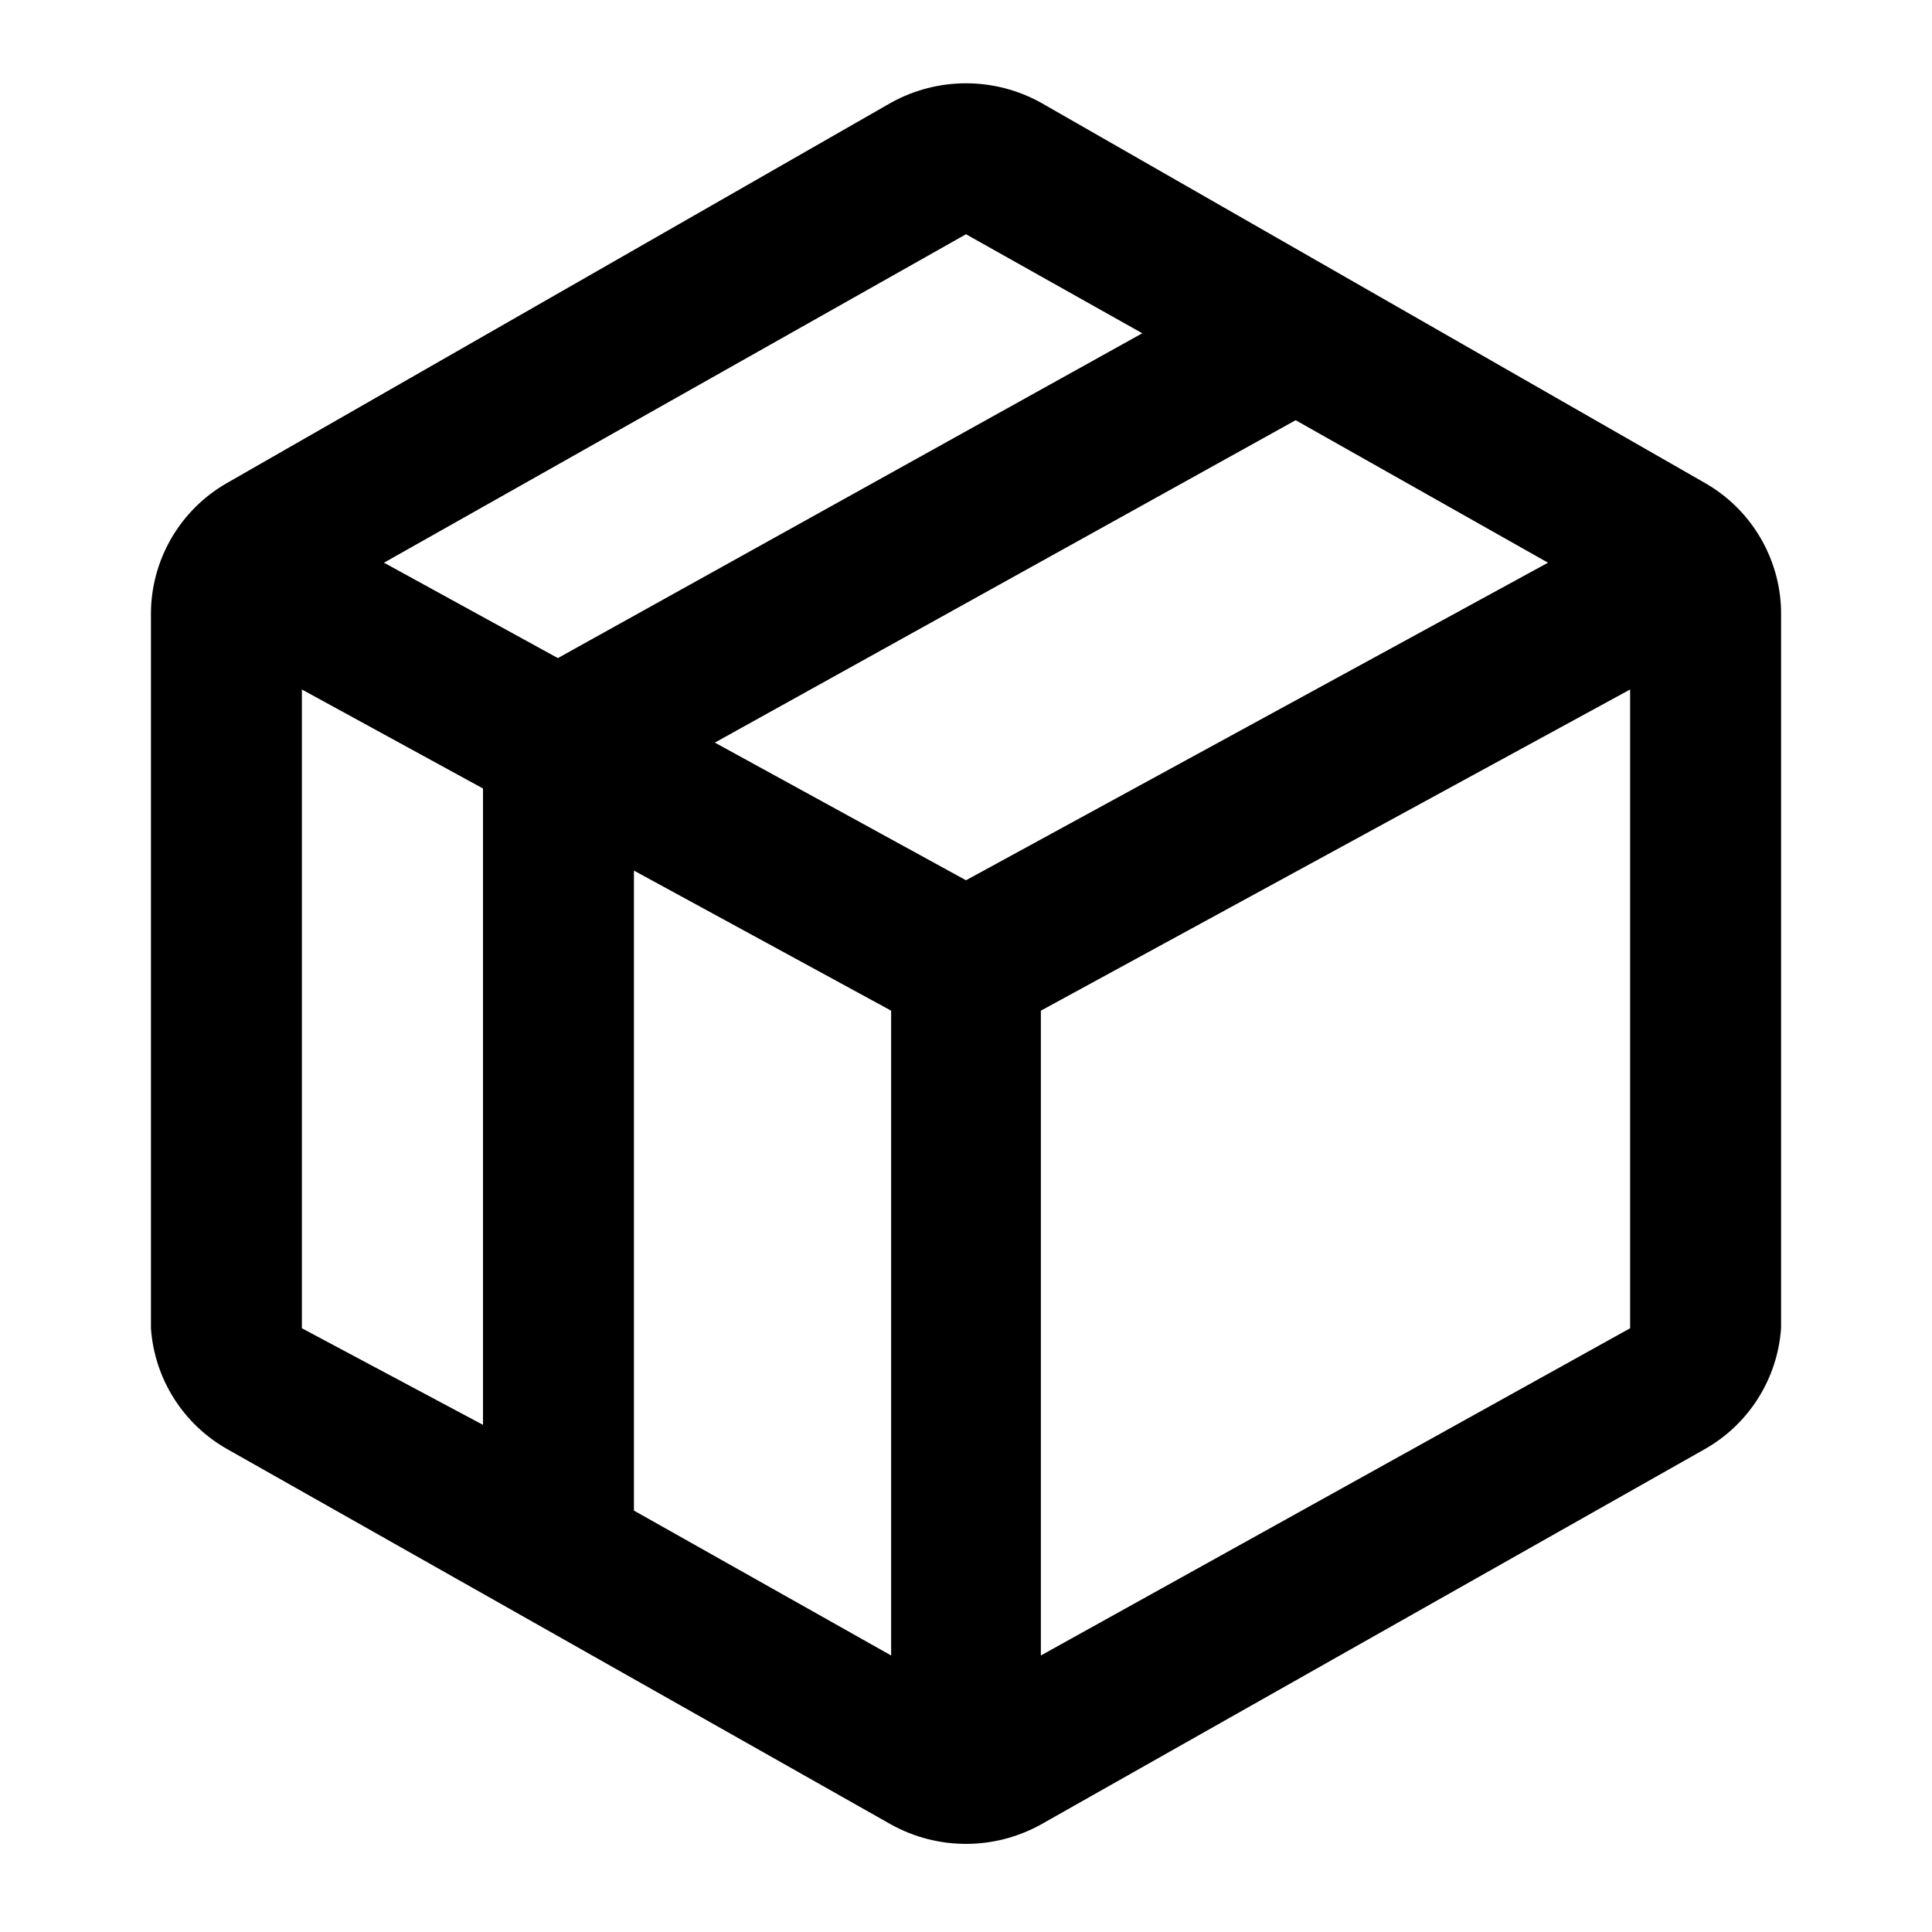
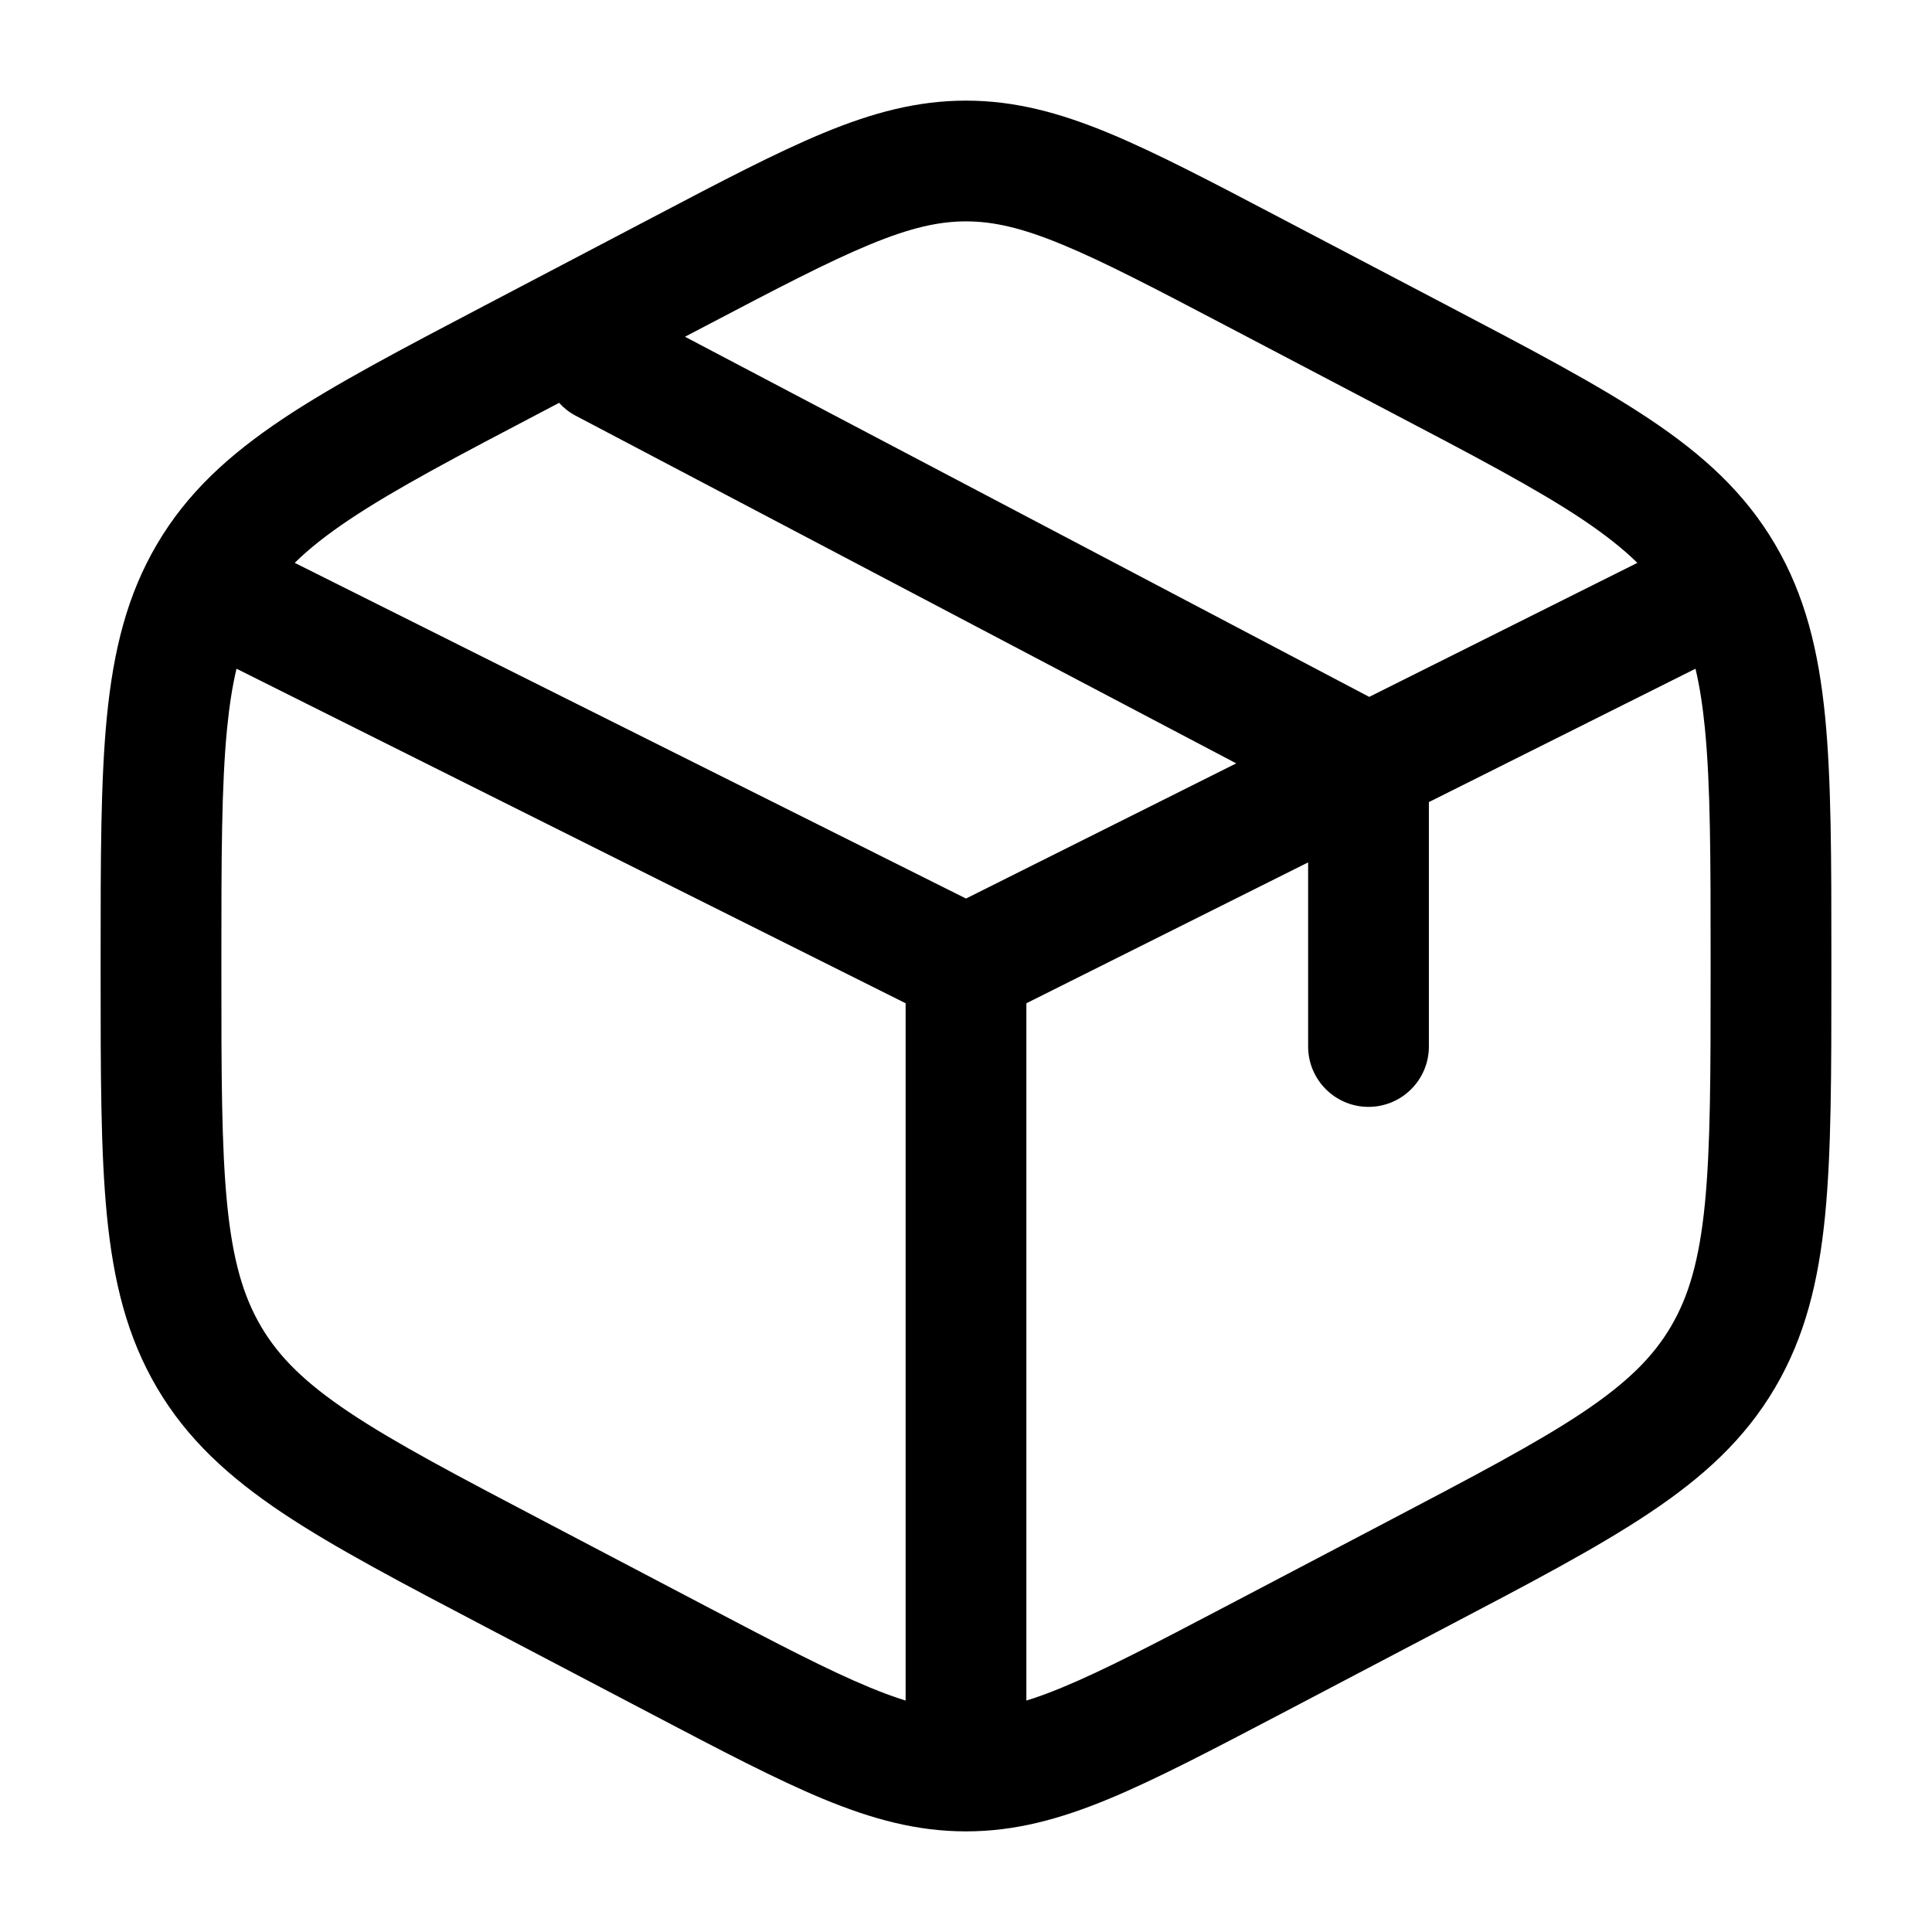
- <svg xmlns="http://www.w3.org/2000/svg" fill="#000000" width="800px" height="800px" viewBox="0 0 16 16">
-   <path d="M14.12 4 8.62.85a1.28 1.28 0 0 0-1.24 0L1.88 4a1.25 1.25 0 0 0-.63 1.09V11a1.25 1.25 0 0 0 .63 1l5.5 3.11a1.28 1.28 0 0 0 1.24 0l5.5-3.11a1.25 1.25 0 0 0 .63-1V5.05A1.25 1.25 0 0 0 14.12 4zm-6.74 9.71-2.13-1.2v-5.3l2.13 1.16zM8 7.29 5.92 6.15l4.81-2.67 2.09 1.18zm0-5.35 1.46.82-4.84 2.69-1.44-.79zM2.5 5.71l1.5.82v5.27L2.5 11zm6.12 8V8.37l4.88-2.66V11z" />
+ <svg xmlns="http://www.w3.org/2000/svg" width="800px" height="800px" viewBox="0 0 24 24" fill="none">
+   <g id="SVGRepo_bgCarrier" stroke-width="0" />
+   <g id="SVGRepo_tracerCarrier" stroke-linecap="round" stroke-linejoin="round" />
+   <g id="SVGRepo_iconCarrier">
+     <path fill-rule="evenodd" clip-rule="evenodd" d="M12 1.25C11.395 1.25 10.838 1.4 10.229 1.652C9.64 1.896 8.956 2.255 8.105 2.702L6.037 3.787C4.992 4.335 4.156 4.774 3.51 5.205C2.842 5.652 2.326 6.122 1.951 6.759C1.577 7.394 1.409 8.082 1.328 8.901C1.25 9.696 1.25 10.673 1.25 11.903V12.097C1.25 13.327 1.25 14.304 1.328 15.099C1.409 15.918 1.577 16.606 1.951 17.241C2.326 17.878 2.842 18.348 3.51 18.795C4.156 19.226 4.992 19.665 6.037 20.213L8.105 21.298C8.956 21.745 9.64 22.104 10.229 22.348C10.838 22.6 11.395 22.75 12 22.75C12.605 22.75 13.162 22.6 13.771 22.348C14.36 22.104 15.044 21.745 15.895 21.299L17.963 20.213C19.008 19.665 19.844 19.226 20.489 18.795C21.159 18.348 21.674 17.878 22.049 17.241C22.423 16.606 22.591 15.918 22.672 15.099C22.75 14.304 22.75 13.327 22.75 12.098V11.902C22.75 10.673 22.75 9.696 22.672 8.901C22.591 8.082 22.423 7.394 22.049 6.759C21.674 6.122 21.159 5.652 20.489 5.205C19.844 4.774 19.008 4.335 17.963 3.787L15.895 2.702C15.044 2.255 14.36 1.896 13.771 1.652C13.162 1.4 12.605 1.25 12 1.25ZM8.771 4.046C9.661 3.579 10.284 3.253 10.802 3.039C11.306 2.83 11.661 2.75 12 2.75C12.339 2.75 12.694 2.83 13.198 3.039C13.716 3.253 14.339 3.579 15.229 4.046L17.229 5.096C18.319 5.667 19.084 6.07 19.657 6.452C19.939 6.641 20.16 6.816 20.34 6.992L17.009 8.657L8.509 4.183L8.771 4.046ZM6.945 5.004L6.771 5.096C5.681 5.667 4.916 6.07 4.344 6.452C4.061 6.641 3.84 6.816 3.661 6.992L12 11.162L15.357 9.483L7.151 5.164C7.071 5.122 7.002 5.067 6.945 5.004ZM2.938 8.307C2.887 8.521 2.849 8.764 2.821 9.048C2.751 9.761 2.75 10.664 2.75 11.941V12.059C2.75 13.336 2.751 14.239 2.821 14.952C2.89 15.649 3.02 16.1 3.244 16.48C3.466 16.857 3.787 17.176 4.344 17.548C4.916 17.93 5.681 18.332 6.771 18.904L8.771 19.954C9.661 20.421 10.284 20.747 10.802 20.961C10.966 21.029 11.113 21.083 11.25 21.125V12.463L2.938 8.307ZM12.75 21.125C12.887 21.083 13.034 21.029 13.198 20.961C13.716 20.747 14.339 20.421 15.229 19.954L17.229 18.904C18.319 18.332 19.084 17.93 19.657 17.548C20.213 17.176 20.534 16.857 20.756 16.48C20.98 16.1 21.11 15.649 21.179 14.952C21.249 14.239 21.25 13.336 21.25 12.059V11.941C21.25 10.664 21.249 9.761 21.179 9.048C21.151 8.764 21.113 8.521 21.062 8.307L17.75 9.964V13C17.75 13.414 17.414 13.75 17 13.75C16.586 13.75 16.25 13.414 16.25 13V10.713L12.75 12.463V21.125Z" fill="#000000" />
+   </g>
</svg>
